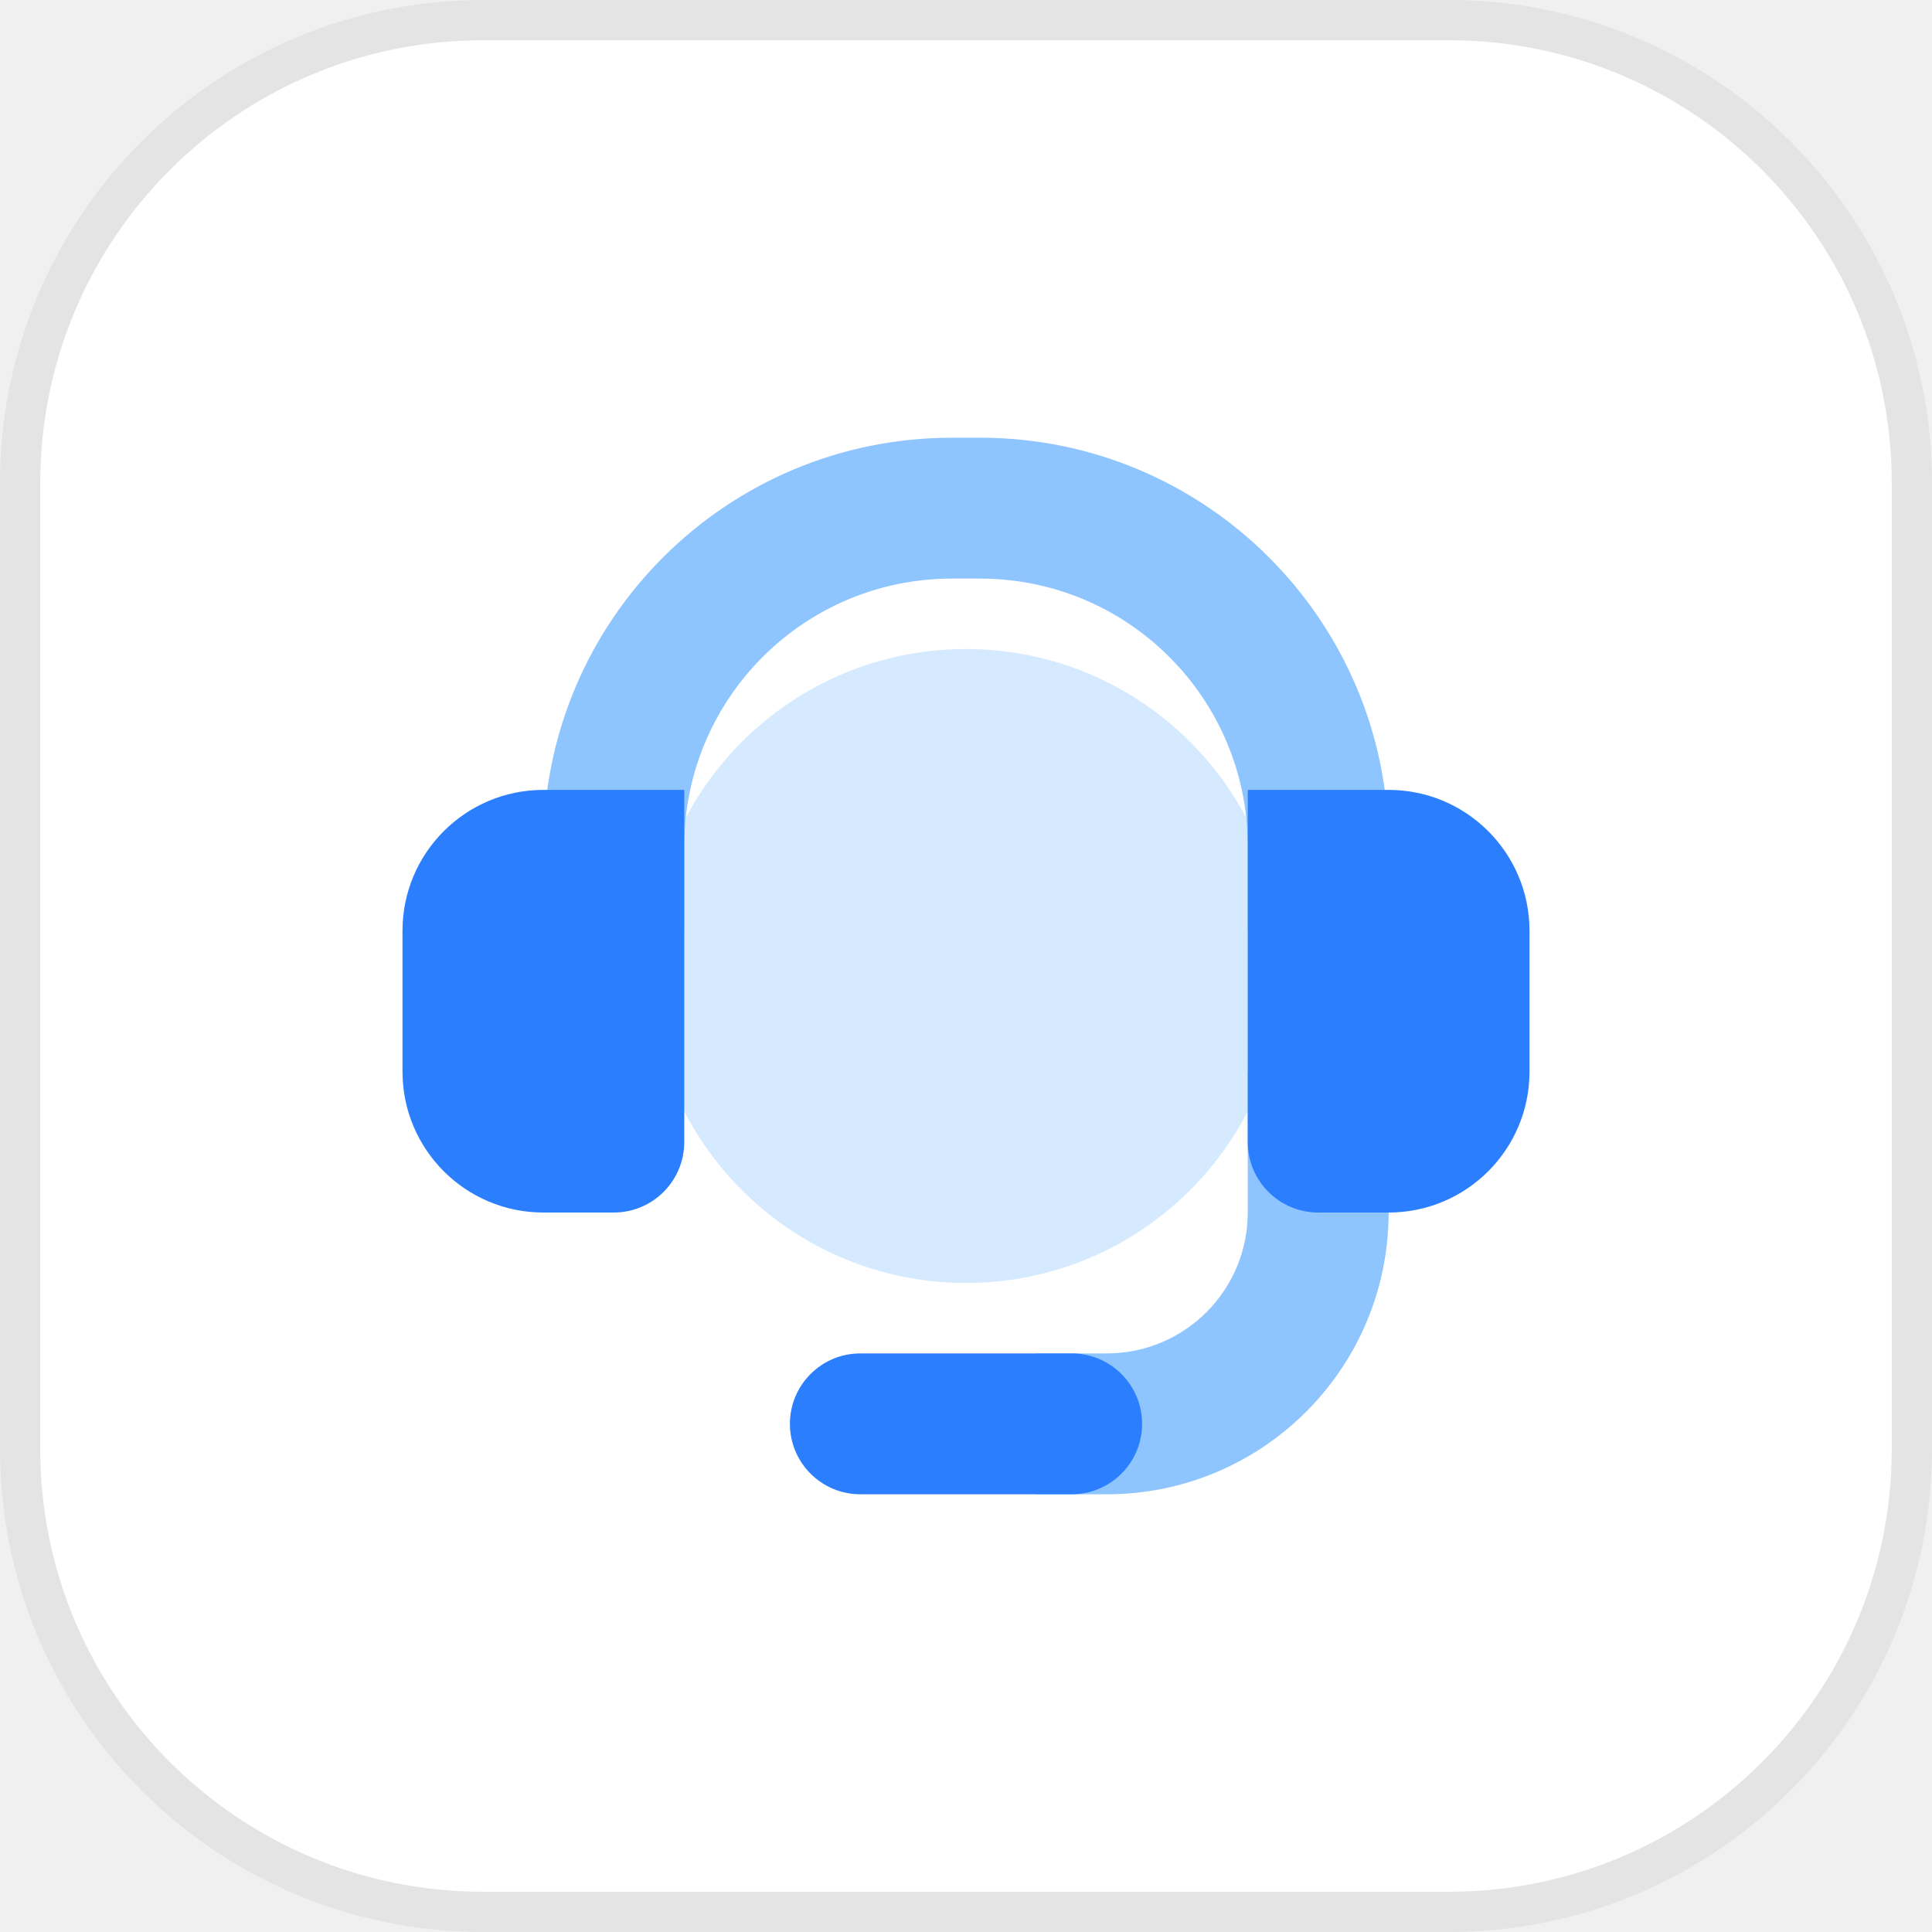
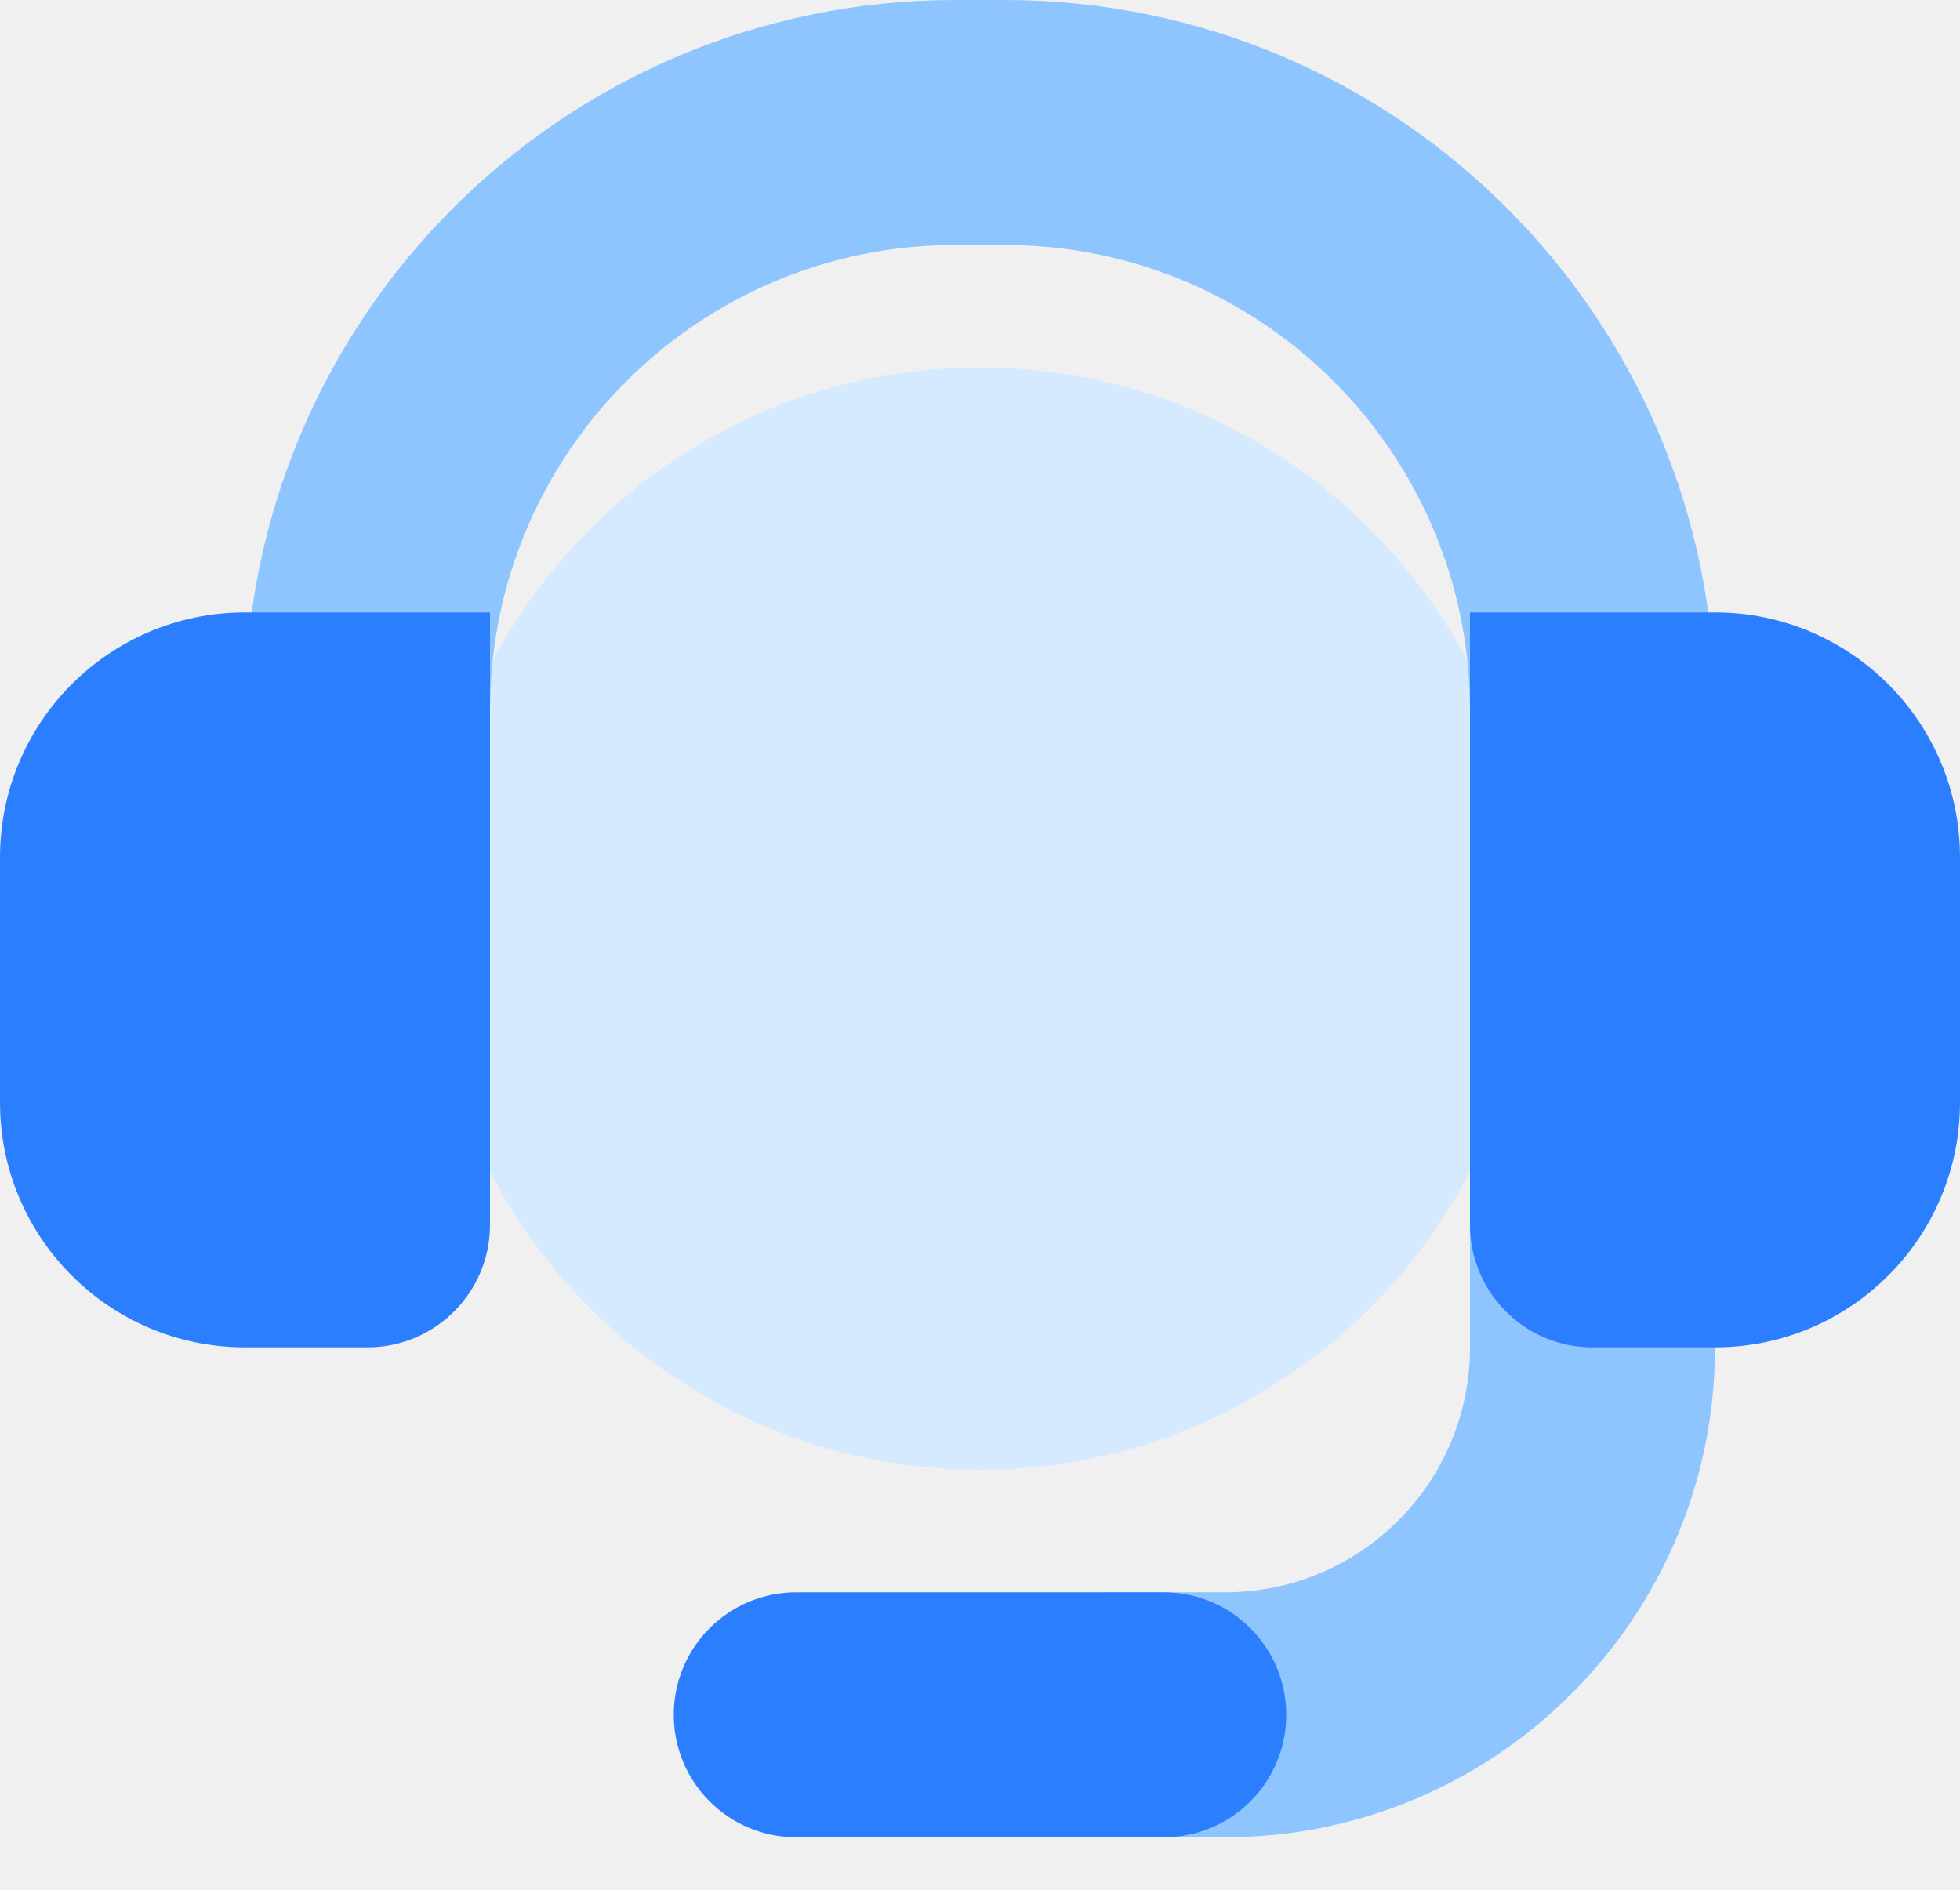
- <svg xmlns="http://www.w3.org/2000/svg" width="48" height="48" viewBox="0 0 48 48" fill="none">
-   <rect x="0.5" y="0.5" width="47" height="47" rx="11.5" fill="white" />
-   <rect x="0.5" y="0.5" width="47" height="47" rx="11.5" stroke="#E4E4E4" />
-   <path d="M16.125 24C16.125 19.651 19.651 16.125 24 16.125C28.349 16.125 31.875 19.651 31.875 24C31.875 28.349 28.349 31.875 24 31.875C19.651 31.875 16.125 28.349 16.125 24Z" fill="#D5EAFE" />
-   <path d="M31 21.025C31 17.352 28.023 14.375 24.35 14.375H23.65C19.977 14.375 17 17.352 17 21.025V23.125H13.5V21.025C13.5 15.419 18.044 10.875 23.65 10.875H24.35C29.956 10.875 34.5 15.419 34.5 21.025V23.125H31V21.025Z" fill="#8EC5FF" />
-   <path d="M31 30.125V26.625H34.5V30.125C34.5 33.991 31.366 37.125 27.5 37.125H25.75V33.625H27.5C29.433 33.625 31 32.058 31 30.125Z" fill="#8EC5FF" />
-   <rect x="19.625" y="33.625" width="8.75" height="3.5" rx="1.75" fill="#2B7FFF" />
-   <path d="M10 23.125C10 21.192 11.567 19.625 13.5 19.625H17V28.375C17 29.341 16.216 30.125 15.25 30.125H13.5C11.567 30.125 10 28.558 10 26.625V23.125Z" fill="#2B7FFF" />
-   <path d="M31 19.625H34.5C36.433 19.625 38 21.192 38 23.125V26.625C38 28.558 36.433 30.125 34.5 30.125H32.75C31.784 30.125 31 29.341 31 28.375V19.625Z" fill="#2B7FFF" />
+ <svg xmlns="http://www.w3.org/2000/svg" width="28" height="27" viewBox="0 0 28 27" fill="none">
+   <path d="M6.125 13.125C6.125 8.776 9.651 5.25 14 5.25C18.349 5.25 21.875 8.776 21.875 13.125C21.875 17.474 18.349 21 14 21C9.651 21 6.125 17.474 6.125 13.125Z" fill="#D5EAFE" />
+   <path d="M21 10.15C21 6.477 18.023 3.5 14.35 3.5H13.65C9.977 3.5 7 6.477 7 10.15V12.25H3.5V10.15C3.5 4.544 8.044 0 13.65 0H14.35C19.956 0 24.5 4.544 24.5 10.15V12.25H21V10.15Z" fill="#8EC5FF" />
+   <path d="M21 19.25V15.75H24.5V19.25C24.5 23.116 21.366 26.25 17.5 26.25H15.75V22.75H17.5C19.433 22.75 21 21.183 21 19.25Z" fill="#8EC5FF" />
+   <rect x="9.625" y="22.75" width="8.75" height="3.5" rx="1.75" fill="#2B7FFF" />
+   <path d="M0 12.25C0 10.317 1.567 8.75 3.5 8.75H7V17.5C7 18.466 6.216 19.25 5.25 19.25H3.5C1.567 19.25 0 17.683 0 15.75V12.25Z" fill="#2B7FFF" />
+   <path d="M21 8.75H24.5C26.433 8.75 28 10.317 28 12.25V15.75C28 17.683 26.433 19.25 24.5 19.25H22.75C21.784 19.25 21 18.466 21 17.5V8.75Z" fill="#2B7FFF" />
</svg>
